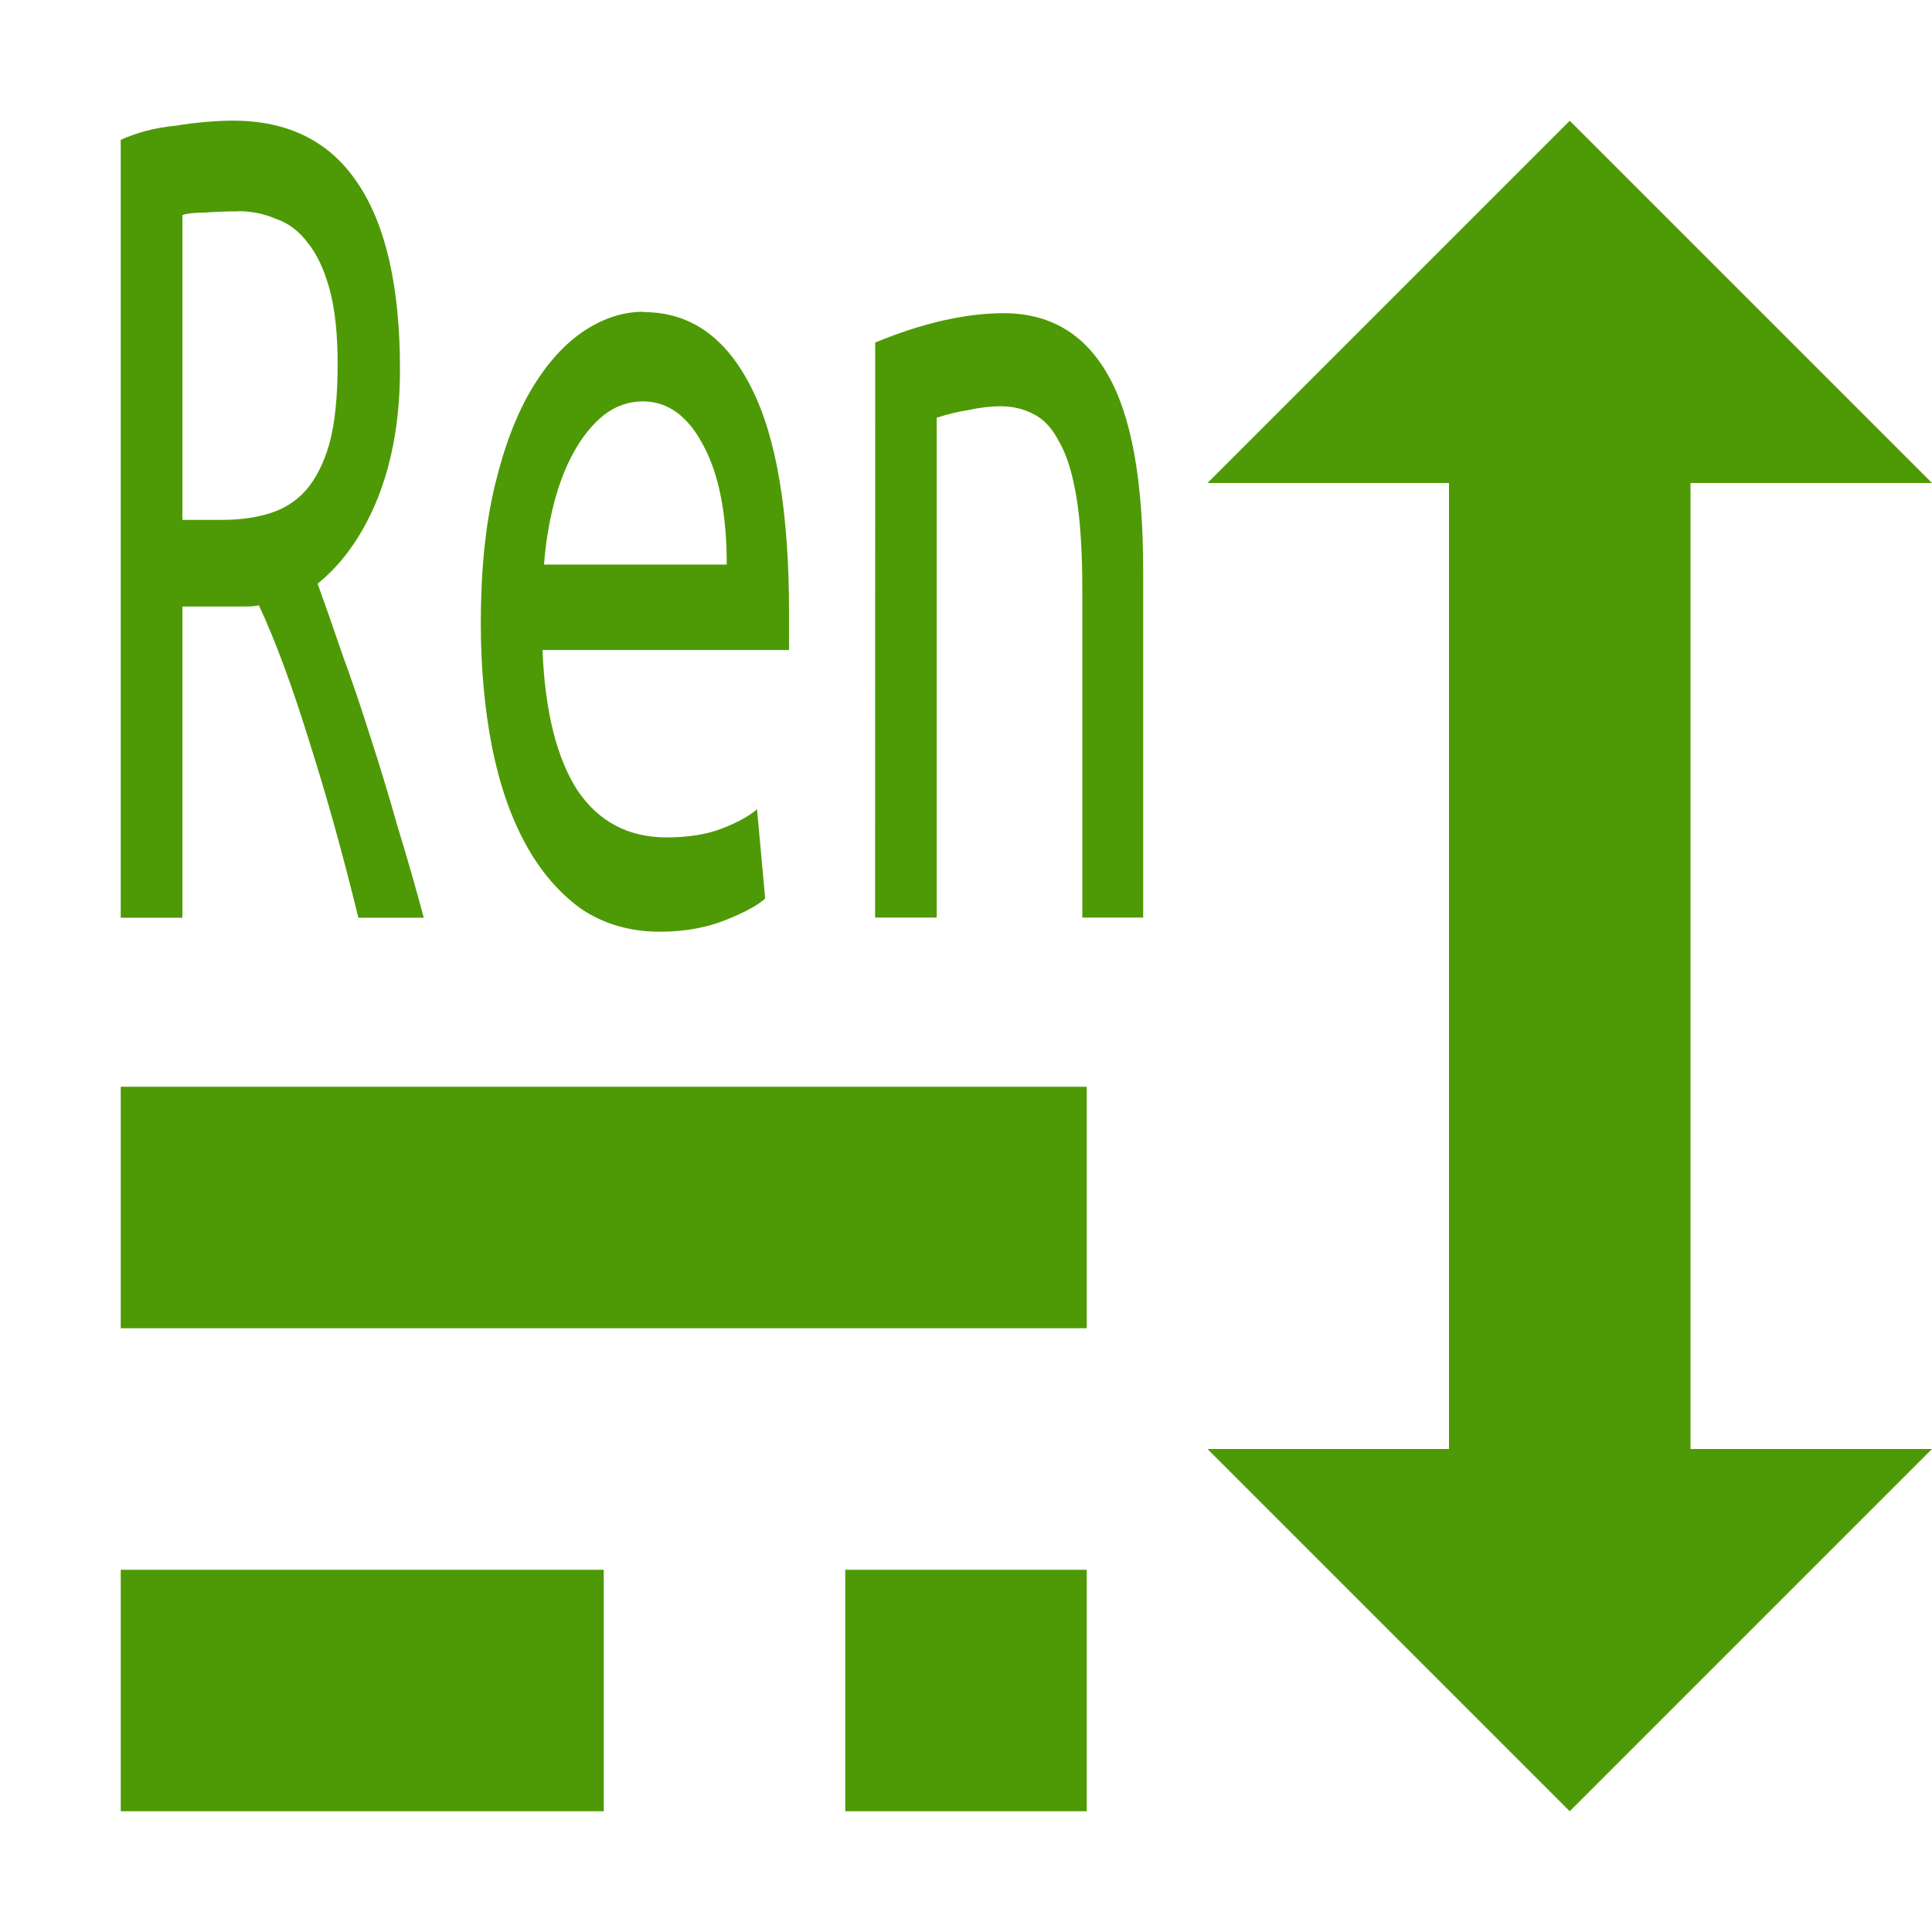
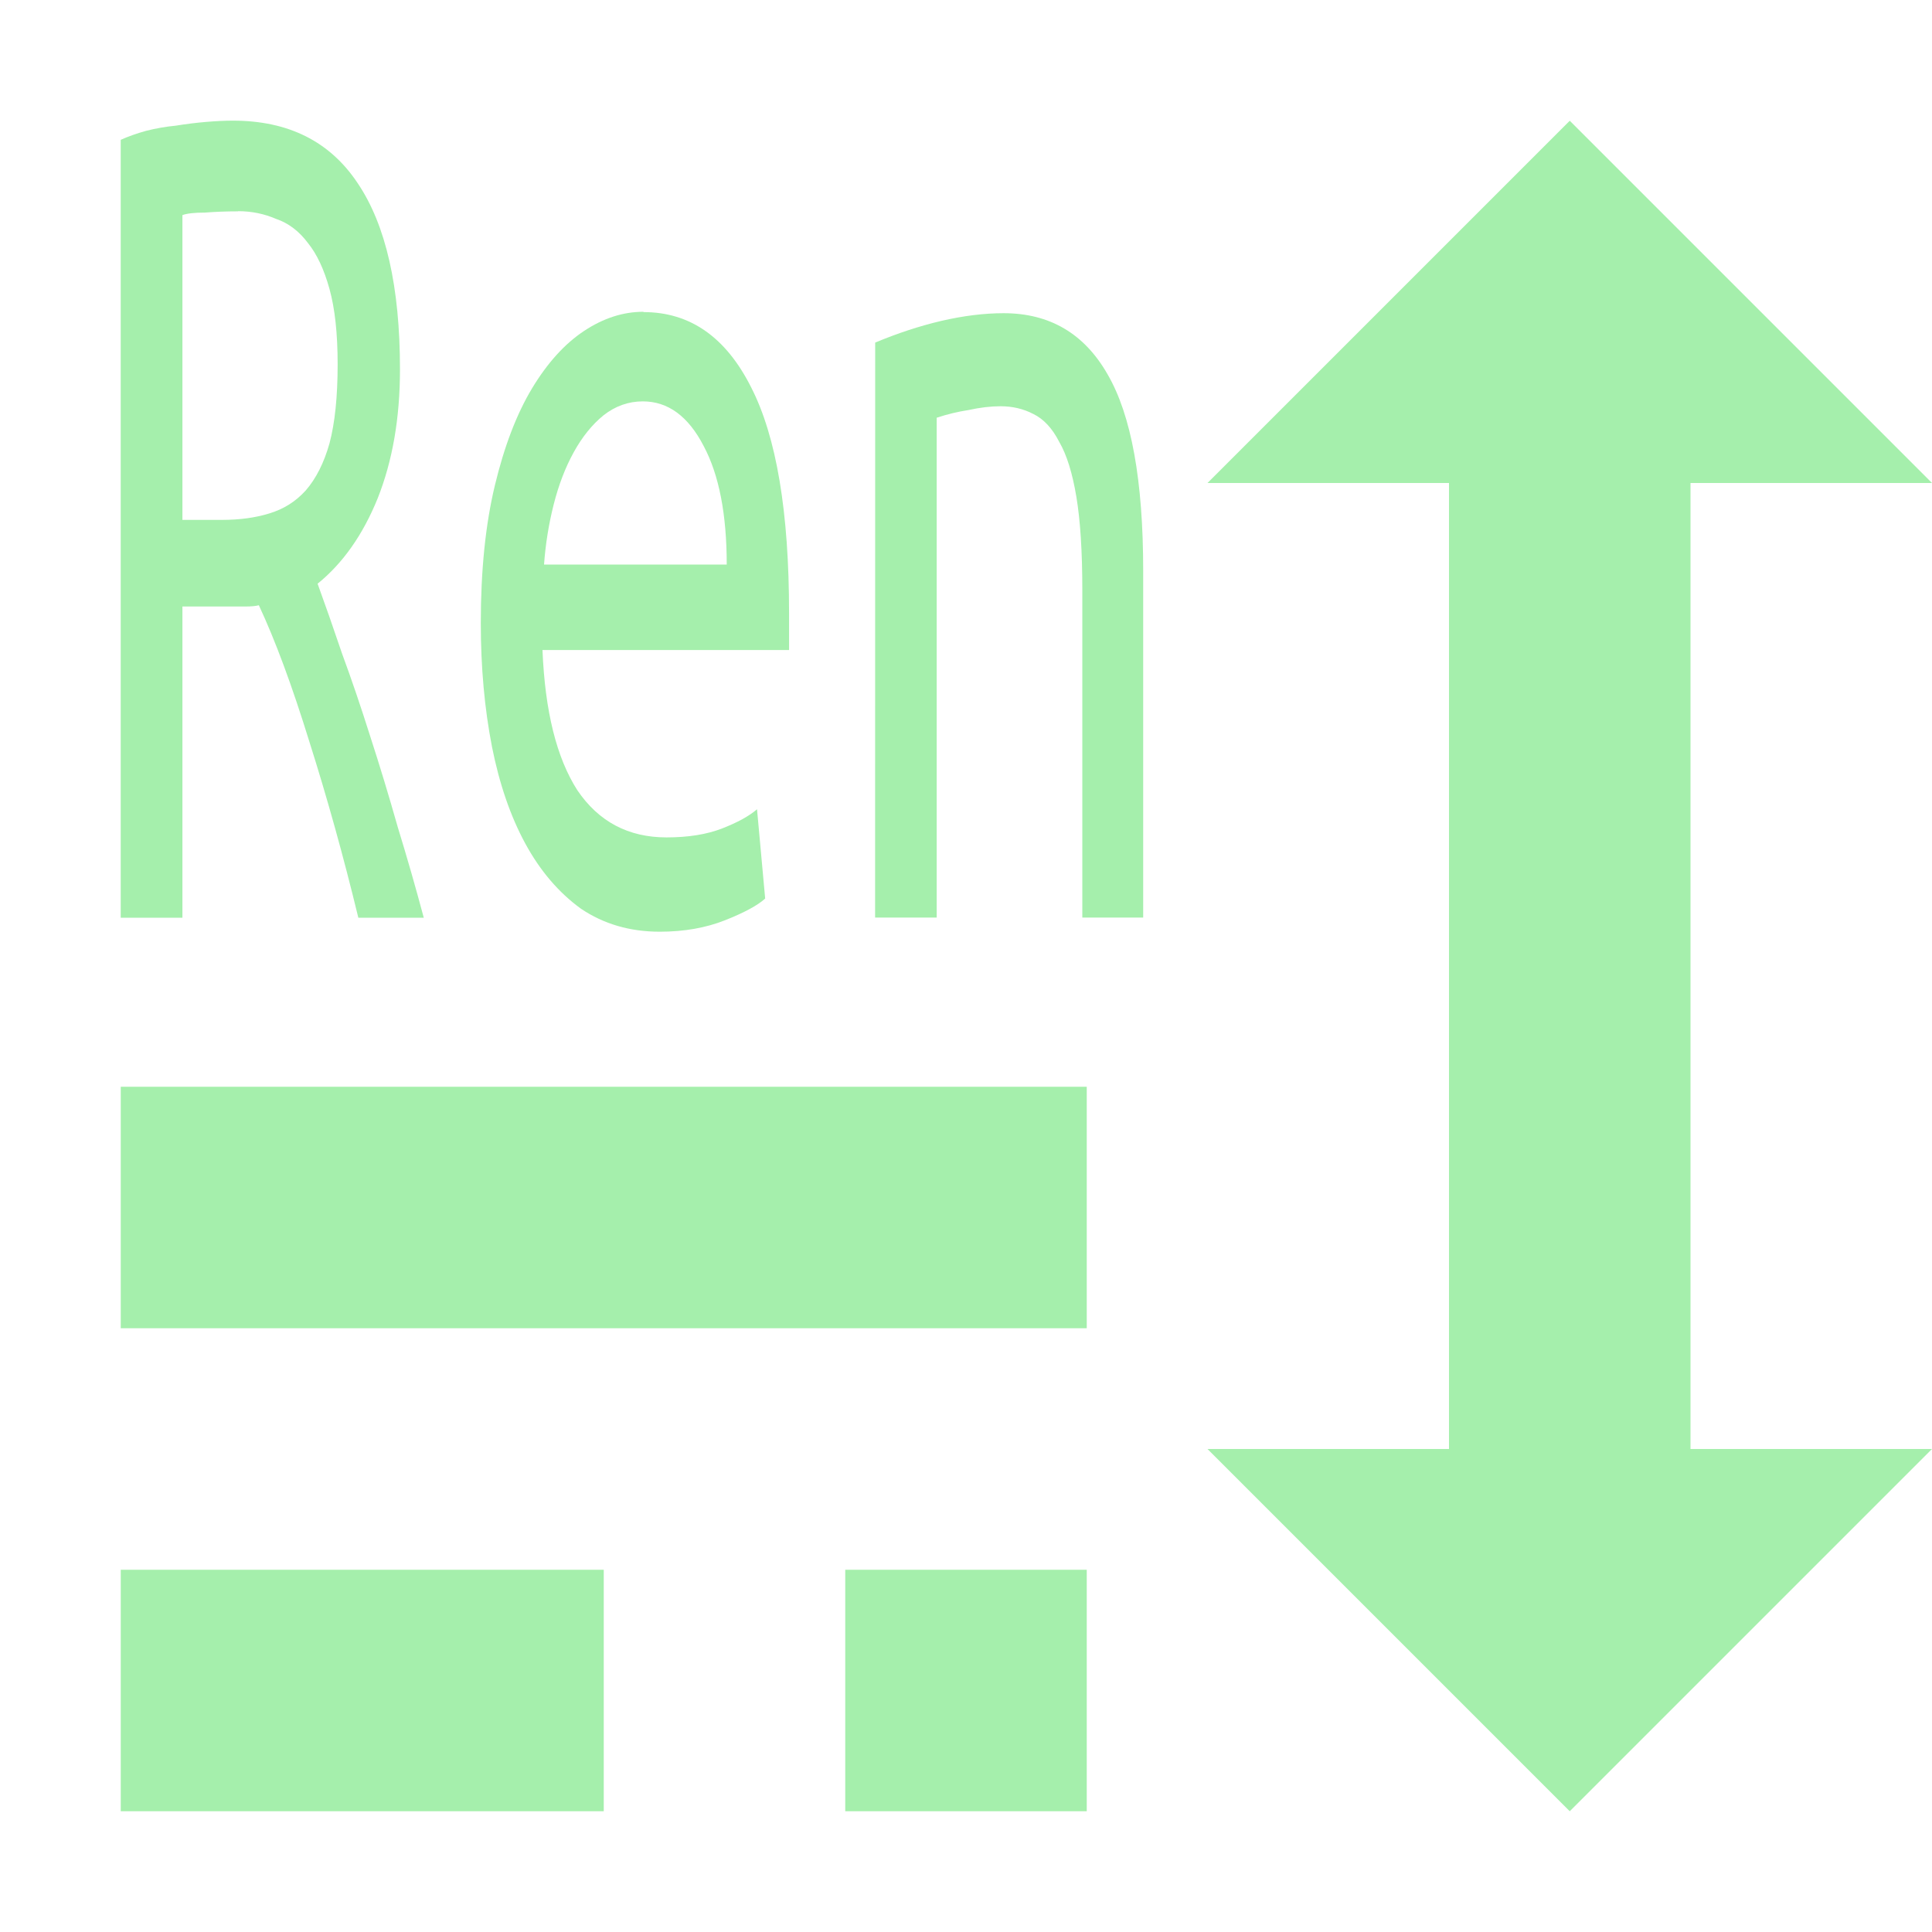
<svg xmlns="http://www.w3.org/2000/svg" width="16" height="16" viewBox="0 0 16 16" id="svg2" version="1.1">
  <defs id="defs4" />
  <g id="layer1" transform="translate(0,-1036.362)">
-     <path style="opacity:1;fill:#4e9a06;fill-opacity:1;stroke:none;stroke-width:2;stroke-linecap:butt;stroke-linejoin:bevel;stroke-miterlimit:4;stroke-dasharray:none;stroke-dashoffset:0;stroke-opacity:1" d="m 13,1 -3,3 h 2 v 8 h -2 l 3,3 3,-3 H 14 V 4 h 2 z M 1,9 v 2 H 9 V 9 Z m 0,4 v 2 h 4 v -2 z m 6,0 v 2 h 2 v -2 z" id="rect4157" transform="translate(0,1036.362)" />
-     <g aria-label="Ch" transform="matrix(0.9990943,0,0,1.000906,0.396893,6.216934)" style="font-style:normal;font-weight:normal;font-size:10.167px;line-height:125%;font-family:sans-serif;letter-spacing:0px;word-spacing:0px;fill:#4e9a06;fill-opacity:1;stroke:none;stroke-width:0.254px;stroke-linecap:butt;stroke-linejoin:miter;stroke-opacity:1" id="text1990" />
-     <g aria-label="Ren" transform="matrix(0.7579972,0,0,1.301713,-0.8997626,59.54826)" style="font-style:normal;font-weight:normal;font-size:8.113px;line-height:125%;font-family:sans-serif;letter-spacing:0px;word-spacing:0px;fill:#4e9a06;fill-opacity:1;stroke:none;stroke-width:0.203px;stroke-linecap:butt;stroke-linejoin:miter;stroke-opacity:1" id="text834">
-       <path d="m 5.557,752.757 q 0,0.462 -0.243,0.819 -0.243,0.349 -0.657,0.544 0.122,0.195 0.268,0.446 0.154,0.243 0.308,0.527 0.154,0.276 0.3,0.576 0.154,0.292 0.284,0.576 H 5.102 q -0.243,-0.584 -0.535,-1.12 -0.284,-0.535 -0.552,-0.868 -0.049,0.008 -0.146,0.008 -0.089,0 -0.122,0 H 3.18 v 1.98 H 2.506 v -4.949 q 0.122,-0.032 0.276,-0.057 0.162,-0.024 0.325,-0.033 0.17,-0.016 0.333,-0.024 0.162,-0.008 0.292,-0.008 0.909,0 1.363,0.398 0.462,0.398 0.462,1.184 z m -1.769,-1.006 q -0.187,0 -0.365,0.008 -0.17,0 -0.243,0.016 v 1.939 h 0.43 q 0.292,0 0.519,-0.041 0.235,-0.041 0.398,-0.146 0.17,-0.114 0.26,-0.3 0.089,-0.195 0.089,-0.503 0,-0.292 -0.089,-0.479 -0.089,-0.187 -0.235,-0.292 -0.146,-0.114 -0.349,-0.154 -0.195,-0.049 -0.414,-0.049 z" style="font-style:normal;font-variant:normal;font-weight:normal;font-stretch:normal;font-family:'Ubuntu Mono';-inkscape-font-specification:'Ubuntu Mono';fill:#4e9a06;fill-opacity:1;stroke-width:0.203px" id="path836" />
-       <path d="m 8.218,752.392 q 0.763,0 1.176,0.479 0.414,0.471 0.414,1.436 v 0.235 H 7.114 q 0.041,0.584 0.381,0.892 0.349,0.3 0.974,0.3 0.357,0 0.608,-0.057 0.252,-0.057 0.381,-0.122 l 0.089,0.568 q -0.122,0.065 -0.438,0.138 -0.316,0.073 -0.714,0.073 -0.487,0 -0.86,-0.146 -0.365,-0.154 -0.608,-0.414 -0.243,-0.26 -0.365,-0.617 -0.122,-0.365 -0.122,-0.787 0,-0.503 0.154,-0.876 0.154,-0.373 0.406,-0.617 0.252,-0.243 0.568,-0.365 0.316,-0.122 0.649,-0.122 z m 0.909,1.606 q 0,-0.479 -0.252,-0.754 -0.252,-0.284 -0.665,-0.284 -0.235,0 -0.43,0.089 -0.187,0.089 -0.325,0.235 -0.138,0.146 -0.219,0.333 -0.081,0.187 -0.105,0.381 z" style="font-style:normal;font-variant:normal;font-weight:normal;font-stretch:normal;font-family:'Ubuntu Mono';-inkscape-font-specification:'Ubuntu Mono';fill:#4e9a06;fill-opacity:1;stroke-width:0.203px" id="path838" />
-       <path d="m 10.749,752.586 q 0.365,-0.089 0.722,-0.138 0.365,-0.049 0.681,-0.049 0.755,0 1.136,0.389 0.389,0.389 0.389,1.249 v 2.207 h -0.665 v -2.085 q 0,-0.365 -0.065,-0.592 -0.065,-0.227 -0.187,-0.349 -0.114,-0.13 -0.284,-0.178 -0.162,-0.049 -0.357,-0.049 -0.162,0 -0.349,0.024 -0.178,0.016 -0.349,0.049 v 3.18 h -0.673 z" style="font-style:normal;font-variant:normal;font-weight:normal;font-stretch:normal;font-family:'Ubuntu Mono';-inkscape-font-specification:'Ubuntu Mono';fill:#4e9a06;fill-opacity:1;stroke-width:0.203px" id="path840" />
+     <path style="opacity:1;fill:#a5efac;fill-opacity:1;stroke:none;stroke-width:2;stroke-linecap:butt;stroke-linejoin:bevel;stroke-miterlimit:4;stroke-dasharray:none;stroke-dashoffset:0;stroke-opacity:1" d="m 13,1 -3,3 h 2 v 8 h -2 l 3,3 3,-3 H 14 V 4 h 2 z M 1,9 v 2 H 9 V 9 Z m 0,4 v 2 h 4 v -2 z m 6,0 v 2 h 2 v -2 z" id="rect4157" transform="translate(0,1036.362)" />
+     <g aria-label="Ch" transform="matrix(0.9990943,0,0,1.000906,0.396893,6.216934)" style="font-style:normal;font-weight:normal;font-size:10.167px;line-height:125%;font-family:sans-serif;letter-spacing:0px;word-spacing:0px;fill:#a5efac;fill-opacity:1;stroke:none;stroke-width:0.254px;stroke-linecap:butt;stroke-linejoin:miter;stroke-opacity:1" id="text1990" />
+     <g aria-label="Ren" transform="matrix(0.7579972,0,0,1.301713,-0.8997626,59.54826)" style="font-style:normal;font-weight:normal;font-size:8.113px;line-height:125%;font-family:sans-serif;letter-spacing:0px;word-spacing:0px;fill:#a5efac;fill-opacity:1;stroke:none;stroke-width:0.203px;stroke-linecap:butt;stroke-linejoin:miter;stroke-opacity:1" id="text834">
+       <path d="m 5.557,752.757 q 0,0.462 -0.243,0.819 -0.243,0.349 -0.657,0.544 0.122,0.195 0.268,0.446 0.154,0.243 0.308,0.527 0.154,0.276 0.3,0.576 0.154,0.292 0.284,0.576 H 5.102 q -0.243,-0.584 -0.535,-1.12 -0.284,-0.535 -0.552,-0.868 -0.049,0.008 -0.146,0.008 -0.089,0 -0.122,0 H 3.18 v 1.98 H 2.506 v -4.949 q 0.122,-0.032 0.276,-0.057 0.162,-0.024 0.325,-0.033 0.17,-0.016 0.333,-0.024 0.162,-0.008 0.292,-0.008 0.909,0 1.363,0.398 0.462,0.398 0.462,1.184 z m -1.769,-1.006 q -0.187,0 -0.365,0.008 -0.17,0 -0.243,0.016 v 1.939 h 0.43 q 0.292,0 0.519,-0.041 0.235,-0.041 0.398,-0.146 0.17,-0.114 0.26,-0.3 0.089,-0.195 0.089,-0.503 0,-0.292 -0.089,-0.479 -0.089,-0.187 -0.235,-0.292 -0.146,-0.114 -0.349,-0.154 -0.195,-0.049 -0.414,-0.049 z" style="font-style:normal;font-variant:normal;font-weight:normal;font-stretch:normal;font-family:'Ubuntu Mono';-inkscape-font-specification:'Ubuntu Mono';fill:#a5efac;fill-opacity:1;stroke-width:0.203px" id="path836" />
+       <path d="m 8.218,752.392 q 0.763,0 1.176,0.479 0.414,0.471 0.414,1.436 v 0.235 H 7.114 q 0.041,0.584 0.381,0.892 0.349,0.3 0.974,0.3 0.357,0 0.608,-0.057 0.252,-0.057 0.381,-0.122 l 0.089,0.568 q -0.122,0.065 -0.438,0.138 -0.316,0.073 -0.714,0.073 -0.487,0 -0.86,-0.146 -0.365,-0.154 -0.608,-0.414 -0.243,-0.26 -0.365,-0.617 -0.122,-0.365 -0.122,-0.787 0,-0.503 0.154,-0.876 0.154,-0.373 0.406,-0.617 0.252,-0.243 0.568,-0.365 0.316,-0.122 0.649,-0.122 z m 0.909,1.606 q 0,-0.479 -0.252,-0.754 -0.252,-0.284 -0.665,-0.284 -0.235,0 -0.43,0.089 -0.187,0.089 -0.325,0.235 -0.138,0.146 -0.219,0.333 -0.081,0.187 -0.105,0.381 z" style="font-style:normal;font-variant:normal;font-weight:normal;font-stretch:normal;font-family:'Ubuntu Mono';-inkscape-font-specification:'Ubuntu Mono';fill:#a5efac;fill-opacity:1;stroke-width:0.203px" id="path838" />
+       <path d="m 10.749,752.586 q 0.365,-0.089 0.722,-0.138 0.365,-0.049 0.681,-0.049 0.755,0 1.136,0.389 0.389,0.389 0.389,1.249 v 2.207 h -0.665 v -2.085 q 0,-0.365 -0.065,-0.592 -0.065,-0.227 -0.187,-0.349 -0.114,-0.13 -0.284,-0.178 -0.162,-0.049 -0.357,-0.049 -0.162,0 -0.349,0.024 -0.178,0.016 -0.349,0.049 v 3.18 h -0.673 z" style="font-style:normal;font-variant:normal;font-weight:normal;font-stretch:normal;font-family:'Ubuntu Mono';-inkscape-font-specification:'Ubuntu Mono';fill:#a5efac;fill-opacity:1;stroke-width:0.203px" id="path840" />
    </g>
  </g>
</svg>
